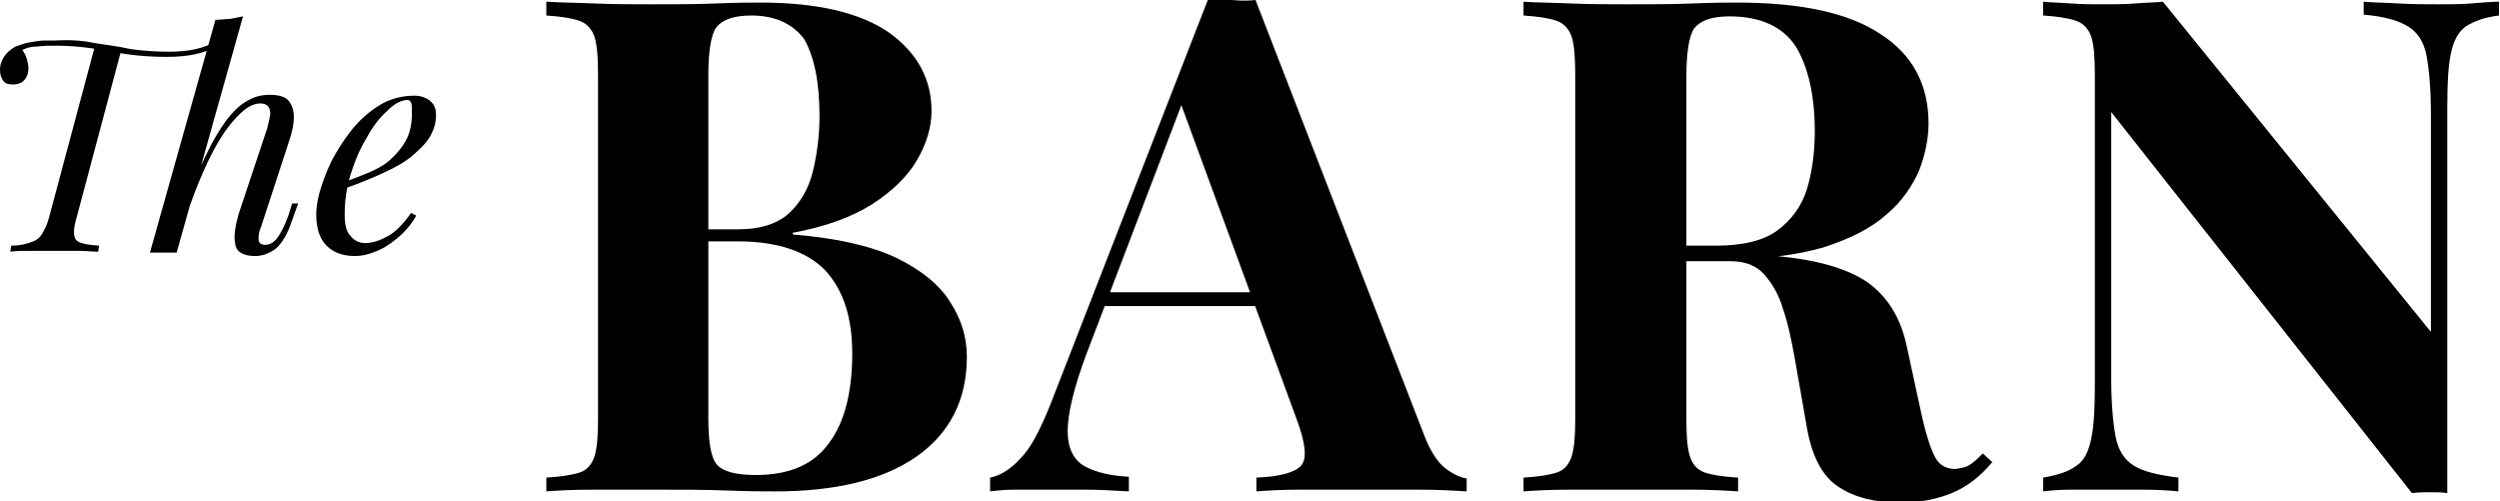
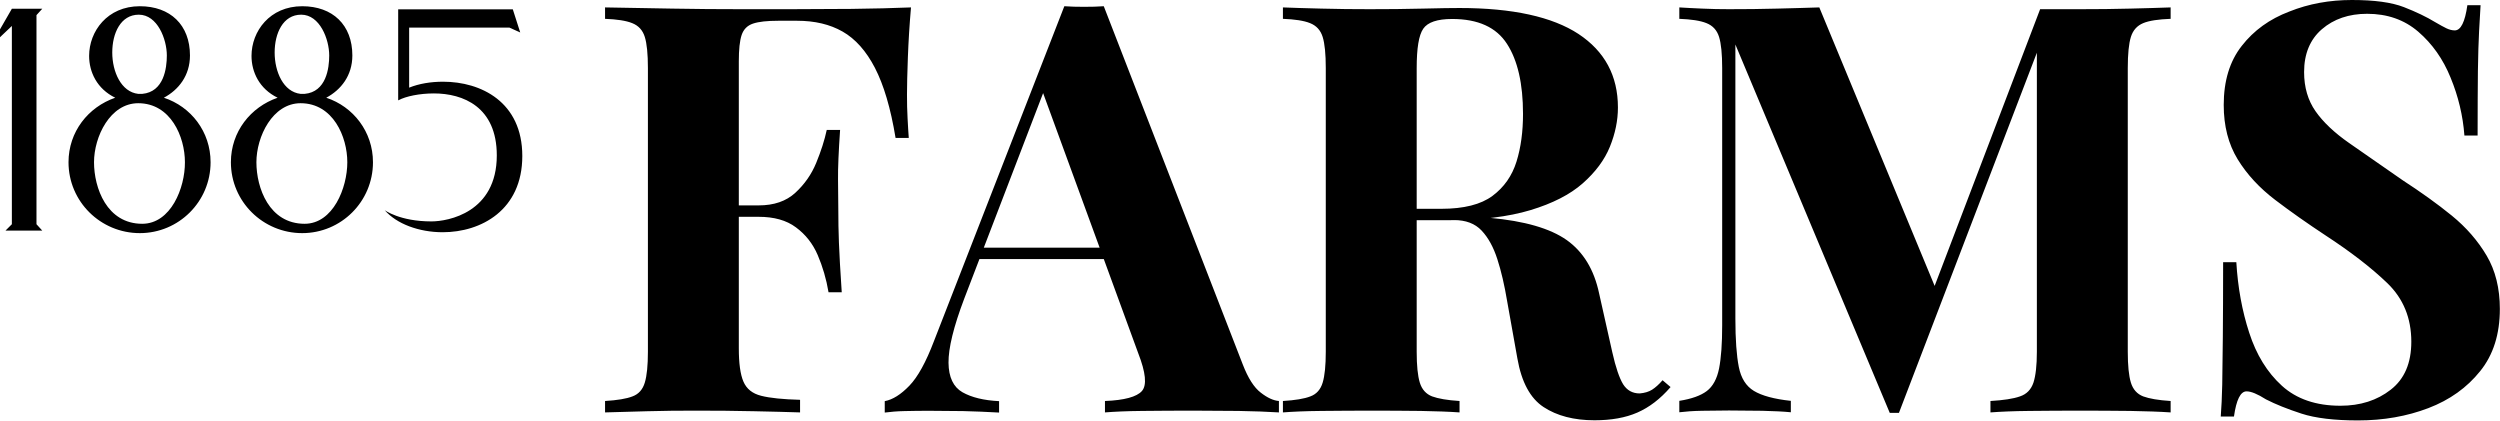
- <svg xmlns="http://www.w3.org/2000/svg" viewBox="0 0 290 58.1">
-   <g fill="currentColor">
-     <path d="M63.5.2c1.3.1 3.1.1 5.4.2 2.3.1 4.5.1 6.8.1 2.6 0 5.1 0 7.5-.1 2.4-.1 4.1-.1 5.1-.1 6.6 0 11.6 1.2 14.9 3.5 3.3 2.4 4.9 5.4 4.9 9.1 0 1.9-.6 3.8-1.7 5.7-1.1 1.9-2.9 3.6-5.2 5.1-2.4 1.5-5.4 2.6-9.2 3.3v.2c5 .4 9 1.3 12 2.7 2.9 1.4 5.1 3.2 6.3 5.2 1.3 2 1.9 4.1 1.9 6.3 0 5-2 8.9-5.9 11.6-3.9 2.7-9.4 4-16.3 4-1.3 0-3.1 0-5.6-.1-2.4-.1-5.3-.1-8.7-.1h-6.9c-2.3 0-4.1.1-5.4.2v-1.6c1.7-.1 3-.3 3.9-.6.9-.3 1.4-1 1.7-1.9.3-1 .4-2.4.4-4.3V8.7c0-2-.1-3.4-.4-4.4-.3-.9-.9-1.6-1.8-1.9-.9-.3-2.2-.5-3.8-.6V.2zm23.7 1.6c-2.1 0-3.4.5-4.1 1.4-.6.9-.9 2.8-.9 5.5v39.8c0 2.8.3 4.6 1 5.4.7.8 2.2 1.2 4.5 1.2 3.9 0 6.7-1.2 8.5-3.7C98 49 98.9 45.5 98.9 41c0-4.1-1-7.3-3.1-9.6-2.1-2.2-5.5-3.4-10.2-3.4h-6.8v-1.4h6.9c2.5 0 4.4-.6 5.8-1.8 1.3-1.2 2.3-2.8 2.8-4.8s.8-4.2.8-6.5c0-4-.6-6.9-1.8-9C92 2.8 90 1.8 87.2 1.8zM145.7 0l19.5 50.3c.7 1.9 1.6 3.3 2.5 4 .9.7 1.8 1.1 2.5 1.2V57c-1.6-.1-3.5-.2-5.7-.2H151c-2.2 0-3.9.1-5.2.2v-1.6c2.7-.1 4.5-.6 5.2-1.4.7-.8.5-2.6-.5-5.3l-13.7-37.3 1.4-2.1L126.1 41c-1.5 4-2.2 7-2.2 9s.7 3.4 2 4.1c1.3.7 3 1.1 5.1 1.2V57c-1.8-.1-3.5-.2-5.1-.2h-8.2c-1 0-2 .1-2.8.2v-1.6c1.1-.2 2.3-.9 3.5-2.2 1.2-1.2 2.3-3.3 3.5-6.3l18.3-47c.9.1 1.8.1 2.8.1 1 .1 1.9.1 2.7 0zm5.7 33.9v1.6h-23.9l.8-1.6h23.1zM176.8.2c1.3.1 3.1.1 5.4.2 2.3.1 4.5.1 6.8.1 2.6 0 5.1 0 7.5-.1 2.4-.1 4.1-.1 5.1-.1 7.4 0 13 1.2 16.7 3.7 3.7 2.4 5.5 5.9 5.5 10.3 0 1.8-.4 3.7-1.1 5.5-.8 1.8-2 3.6-3.8 5.1-1.8 1.6-4.2 2.8-7.3 3.8-3.1.9-7 1.4-11.7 1.4h-7.7v-1.6h6.9c3.2 0 5.6-.6 7.2-1.8 1.6-1.2 2.8-2.8 3.4-4.8.6-2 .9-4.2.9-6.7 0-4.2-.8-7.5-2.2-9.8-1.5-2.3-4.1-3.5-7.7-3.5-2.1 0-3.4.5-4.1 1.4-.6.9-.9 2.8-.9 5.5v39.8c0 1.9.1 3.4.4 4.3.3 1 .9 1.6 1.7 1.9.9.3 2.1.5 3.9.6V57c-1.4-.1-3.3-.2-5.5-.2h-14c-2.3 0-4.1.1-5.4.2v-1.6c1.7-.1 3-.3 3.9-.6.9-.3 1.4-1 1.7-1.9.3-1 .4-2.4.4-4.3V8.7c0-2-.1-3.4-.4-4.4-.3-.9-.9-1.6-1.8-1.9-.9-.3-2.2-.5-3.8-.6V.2zM192 28.7c2.3.1 4.3.2 6 .3 1.7.2 3.2.3 4.5.4 1.3.1 2.4.2 3.5.3 4.9.4 8.5 1.5 10.8 3.1 2.3 1.7 3.8 4.1 4.5 7.5l1.8 8.3c.5 2.1 1 3.6 1.5 4.5.5.9 1.3 1.3 2.3 1.3.7-.1 1.3-.2 1.7-.5.5-.3.9-.7 1.5-1.3l1.1 1c-1.4 1.7-3 2.9-4.7 3.6-1.7.7-3.7 1.1-6 1.1-2.9 0-5.3-.6-7.1-1.8-1.9-1.2-3.1-3.5-3.7-6.8l-1.4-8c-.4-2.2-.8-4.2-1.4-5.9-.5-1.7-1.3-3-2.2-4-.9-1-2.2-1.5-3.9-1.5h-8.7l-.1-1.6zM290 .2v1.6c-1.7.2-3 .7-3.9 1.3-.9.7-1.4 1.7-1.7 3.2-.3 1.4-.4 3.5-.4 6.1v44.8c-.6-.1-1.3-.1-2-.1s-1.4 0-2.1.1L245 13v30.8c0 2.9.2 5.2.5 6.8.3 1.6 1 2.7 2.1 3.4 1.1.7 2.8 1.1 5.2 1.4V57c-1-.1-2.4-.2-4-.2h-8.5c-1.3 0-2.4.1-3.2.2v-1.6c1.7-.3 3-.7 3.9-1.4.9-.6 1.4-1.7 1.7-3.2.3-1.5.4-3.5.4-6.1v-36c0-2-.1-3.4-.4-4.4-.3-.9-.9-1.6-1.8-1.9-.9-.3-2.2-.5-3.8-.6V.2c.9.1 1.9.1 3.2.2 1.3.1 2.5.1 3.8.1 1.3 0 2.5 0 3.7-.1 1.2-.1 2.2-.1 3.2-.2l31.1 38.3V13.3c0-2.9-.2-5.2-.5-6.8-.3-1.6-1-2.7-2.1-3.4-1.1-.7-2.8-1.2-5.2-1.4V.2c1 .1 2.4.1 4 .2 1.7.1 3.2.1 4.7.1 1.3 0 2.6 0 3.8-.1 1.2-.1 2.3-.2 3.2-.2z" />
-   </g>
-   <g fill="currentColor">
-     <path d="M25.3 5.2c-.9.6-1.7.9-2.7 1.1-.9.2-2 .3-3.3.3-1.5 0-3-.1-4.5-.3-1.4-.2-2.9-.5-4.2-.7-1.4-.2-2.8-.3-4.1-.3-.7 0-1.4 0-2.2.1-.8 0-1.3.2-1.7.4.2.3.4.6.5 1 .1.4.2.7.2 1.1 0 .5-.1.9-.4 1.3-.3.4-.8.6-1.4.6-.5 0-.9-.1-1.1-.4C.1 9 0 8.6 0 8.1s.1-.9.4-1.4c.3-.5.7-.9 1.4-1.3.6-.2 1.1-.4 1.7-.5s1.2-.2 1.7-.2h1.2c1.7-.1 3.2 0 4.6.3 1.4.2 2.8.4 4.2.7 1.4.2 2.9.3 4.4.3 1.2 0 2.2-.1 3.1-.3s1.7-.5 2.5-1l.1.5zM11 5.4c.4 0 .8.1 1.1.1.3 0 .6.1.9.1.3 0 .7.1 1.1.1L8.9 25.2c-.4 1.3-.4 2.2-.1 2.6.3.4 1.2.6 2.7.7l-.1.7c-.6 0-1.4-.1-2.3-.1H3.4c-.9 0-1.6 0-2.2.1l.1-.7c1 0 1.7-.2 2.3-.4s1-.5 1.3-1c.3-.5.6-1.1.8-1.9L11 5.4zm14-3.1c.6 0 1.1-.1 1.7-.1l1.5-.3-7.7 27.4h-3.1l7.6-27zm-3.6 21.8c.9-2.4 1.7-4.5 2.5-6.1.8-1.7 1.6-3 2.4-4.1.8-1 1.6-1.8 2.4-2.2.8-.5 1.7-.7 2.6-.7 1 0 1.8.2 2.2.7.4.5.6 1.1.6 1.9 0 .8-.2 1.7-.5 2.6l-3.3 10.1c-.2.4-.3.9-.3 1.4 0 .5.3.7.8.7.4 0 .9-.2 1.3-.7.4-.5.9-1.4 1.4-2.8l.4-1.3h.7l-.9 2.5c-.5 1.4-1.2 2.4-1.9 2.9-.8.5-1.5.7-2.2.7-1.4 0-2.2-.5-2.3-1.4-.2-.9 0-2.1.4-3.5l3.3-9.9c.1-.4.2-.8.3-1.3.1-.4.1-.8-.1-1.1-.1-.3-.5-.5-1-.5-1 0-2 .7-3.2 2.1-1.2 1.4-2.3 3.3-3.4 5.8s-2.1 5.3-3 8.5l.8-4.3zM39.1 21.4c1.3-.4 2.5-.9 3.5-1.3s1.9-.9 2.5-1.4c.8-.7 1.5-1.5 2-2.4.5-.9.7-2 .7-3.1 0-.7 0-1.1-.1-1.3-.1-.2-.2-.3-.4-.3-.7 0-1.5.4-2.3 1.2-.9.8-1.7 1.8-2.4 3.1-.8 1.3-1.4 2.7-1.9 4.3-.5 1.6-.7 3.1-.7 4.7 0 1.2.2 2 .7 2.5.4.5 1 .8 1.7.8.8 0 1.7-.3 2.6-.8.9-.5 1.8-1.4 2.7-2.7l.6.3c-.4.8-1 1.5-1.7 2.2-.9.8-1.7 1.4-2.6 1.8-.9.4-1.8.7-2.8.7-1.4 0-2.5-.4-3.3-1.2-.8-.8-1.2-2-1.2-3.6 0-1 .2-2.1.6-3.3.4-1.2.9-2.5 1.6-3.7.7-1.2 1.5-2.4 2.4-3.4.9-1 2-1.9 3.1-2.5 1.1-.6 2.4-.9 3.7-.9.7 0 1.3.2 1.8.6.5.4.7.9.7 1.7 0 .9-.3 1.8-.8 2.6s-1.3 1.5-2.1 2.2c-.9.7-1.8 1.2-2.9 1.7-1 .5-2 .9-3 1.3s-1.9.7-2.6.9l-.1-.7z" />
-   </g>
+ <svg xmlns="http://www.w3.org/2000/svg" viewBox="36 504.8 1685.8 283.5">
+   <path fill="currentColor" d="M650.3 509.8c-1 11.6-1.7 22.8-2.1 33.6s-.6 19.2-.6 25.1c0 5.7.1 11.1.4 16.2.3 5.1.5 9.5.8 13.1h-8.9c-3.3-20.1-8-35.8-13.9-47.2-5.9-11.4-13.2-19.6-21.8-24.5-8.6-4.9-18.8-7.3-30.7-7.3h-12.7c-7.5 0-13.1.6-17 1.9-3.9 1.3-6.4 3.9-7.7 7.7-1.3 3.9-1.9 9.8-1.9 17.7v193.6c0 10 1 17.5 3.1 22.4 2.1 4.9 6 8.1 12 9.6 5.9 1.5 14.7 2.4 26.2 2.7v8.5c-8-.3-18.3-.5-30.9-.8-12.6-.3-25.8-.4-39.7-.4-11.1 0-21.9.1-32.4.4-10.5.3-20.1.5-28.5.8v-7.7c8.2-.5 14.4-1.5 18.5-3.1 4.1-1.5 6.9-4.6 8.3-9.3 1.4-4.6 2.1-11.6 2.1-20.8V550.7c0-9.5-.7-16.5-2.1-21-1.4-4.5-4.2-7.6-8.5-9.3-4.2-1.7-10.4-2.6-18.3-2.9v-7.7c13.9.3 28.9.5 45.1.8 16.2.3 31.5.4 45.9.4h34.7c11.8 0 25.3-.1 40.3-.2 15.1-.2 28.5-.5 40.3-1zm-57.4 133.5v7.7h-70.2v-7.7h70.2zm9.6-51c-1 14.7-1.5 25.8-1.4 33.6.1 7.7.2 14.8.2 21.2 0 6.4.1 13.5.4 21.2.3 7.7.9 18.9 1.9 33.6h-8.9c-1.5-9-4-17.4-7.3-25.1-3.3-7.7-8.2-13.9-14.7-18.7-6.4-4.8-14.8-7.1-25.1-7.1v-7.7c10.3 0 18.5-2.8 24.7-8.5 6.2-5.7 10.9-12.4 14.1-20.2 3.2-7.8 5.6-15.2 7.1-22.2h9zM780.3 509L874 750.5c3.6 9.3 7.6 15.6 12.2 19.1 4.5 3.5 8.5 5.3 12.2 5.6v7.7c-7.7-.5-16.8-.8-27.2-1-10.4-.1-20.9-.2-31.4-.2-11.8 0-23 .1-33.6.2-10.5.1-18.9.5-25.1 1v-7.7c13.1-.5 21.4-2.8 24.9-6.7 3.5-4 2.6-12.5-2.5-25.6l-65.6-179.4 6.9-10-58.6 152.7c-7.2 19-10.7 33.4-10.6 43.2.1 9.8 3.3 16.4 9.4 19.9 6.2 3.5 14.4 5.5 24.7 6v7.7c-8.5-.5-16.6-.8-24.3-1-7.7-.1-15.6-.2-23.5-.2-5.7 0-11 .1-16 .2s-9.4.5-13.3 1v-7.7c5.4-1 10.9-4.5 16.6-10.4 5.7-5.9 11.2-15.9 16.6-30.1L753.7 509c4.1.3 8.5.4 13.3.4 4.8 0 9.2-.1 13.3-.4zm27 162.8v7.7H692.4l3.9-7.7h111zM901 509.8c6.4.3 15.1.5 26 .8 10.9.3 21.8.4 32.6.4 12.3 0 24.3-.1 35.9-.4 11.6-.3 19.8-.4 24.7-.4 35.7 0 62.5 5.9 80.2 17.5 17.7 11.7 26.6 28.2 26.6 49.6 0 8.7-1.8 17.5-5.4 26.4-3.6 8.9-9.7 17.1-18.3 24.7-8.6 7.6-20.4 13.6-35.3 18.1-14.9 4.5-33.7 6.8-56.3 6.8h-37v-7.7h33.2c15.2 0 26.7-2.9 34.5-8.7 7.8-5.8 13.2-13.5 16.2-23.1 3-9.6 4.4-20.4 4.4-32.2 0-20.3-3.6-36.1-10.8-47.2-7.2-11.2-19.5-16.8-37-16.8-10 0-16.5 2.2-19.5 6.6-3 4.4-4.4 13.2-4.4 26.6V742c0 9.3.7 16.2 2.1 20.8 1.4 4.6 4.2 7.7 8.3 9.3 4.1 1.5 10.3 2.6 18.5 3.1v7.7c-6.9-.5-15.7-.8-26.2-1-10.5-.1-21.2-.2-32-.2-12.3 0-24 .1-34.9.2-10.9.1-19.6.5-26 1v-7.7c8.2-.5 14.4-1.5 18.5-3.1 4.1-1.5 6.9-4.6 8.3-9.3 1.4-4.6 2.1-11.6 2.1-20.8V550.7c0-9.5-.7-16.5-2.1-21-1.4-4.5-4.2-7.6-8.5-9.3-4.2-1.7-10.4-2.6-18.3-2.9v-7.7zm72.9 136.9c11.1.3 20.6.8 28.7 1.5 8.1.8 15.2 1.5 21.4 2.1 6.2.6 11.7 1.1 16.6 1.4 23.4 2.1 40.7 7.1 51.9 15 11.2 8 18.4 19.9 21.8 35.9l8.9 39.7c2.3 10.3 4.8 17.5 7.3 21.6 2.6 4.1 6.3 6.2 11.2 6.2 3.3-.3 6.1-1.1 8.3-2.5 2.2-1.4 4.6-3.5 7.1-6.4l5.4 4.6c-6.9 8-14.4 13.7-22.4 17.2-8 3.5-17.6 5.2-28.9 5.2-13.9 0-25.3-3-34.3-8.9-9-5.9-14.9-16.8-17.7-32.8l-6.9-38.6c-1.8-10.8-4-20.3-6.6-28.3-2.6-8.1-6.1-14.5-10.6-19.3-4.5-4.8-10.7-7.1-18.7-7.1h-41.7l-.8-6.5zM1499.7 509.8v7.7c-8.2.3-14.4 1.2-18.5 2.9s-6.9 4.8-8.3 9.3c-1.4 4.5-2.1 11.5-2.1 21V742c0 9.3.7 16.2 2.1 20.8 1.4 4.6 4.2 7.7 8.3 9.3 4.1 1.5 10.3 2.6 18.5 3.1v7.7c-7.2-.5-16.3-.8-27.2-1-10.9-.1-22.1-.2-33.4-.2-12.3 0-23.9.1-34.7.2-10.8.1-19.5.5-26.2 1v-7.7c8.7-.5 15.4-1.5 19.9-3.1 4.5-1.5 7.5-4.6 9.1-9.3 1.5-4.6 2.3-11.6 2.3-20.8V533.3h2.7l-95.7 249.9h-6.2l-104.1-248.4v184.8c0 14.1.8 25 2.3 32.6 1.5 7.6 4.9 13 10.2 16.2 5.3 3.2 13.6 5.5 24.9 6.7v7.7c-4.9-.5-11.3-.8-19.3-1-8-.1-15.4-.2-22.4-.2-5.9 0-12 .1-18.1.2-6.2.1-11.3.5-15.4 1v-7.7c8.2-1.3 14.4-3.5 18.5-6.6 4.1-3.1 6.9-8.2 8.3-15.2 1.4-7.1 2.1-16.8 2.1-29.1V550.7c0-9.5-.7-16.5-2.1-21-1.4-4.5-4.2-7.6-8.5-9.3-4.2-1.7-10.4-2.6-18.3-2.9v-7.7c4.1.3 9.3.5 15.4.8 6.2.3 12.2.4 18.1.4 11.1 0 21.9-.1 32.6-.4 10.7-.3 20.1-.5 28.3-.8l81 195.6-9.6 8.9 77.5-203.3h27.4c11.3 0 22.4-.1 33.4-.4 10.9-.3 20-.5 27.2-.8zM1621.9 504.8c15.2 0 26.9 1.6 35.1 4.8 8.2 3.2 15.3 6.6 21.2 10.2 3.1 1.8 5.6 3.2 7.5 4.1 1.9.9 3.8 1.4 5.6 1.4 4.1 0 6.9-5.7 8.5-17h8.9c-.3 4.9-.6 10.7-1 17.5-.4 6.8-.6 15.8-.8 26.8-.1 11.1-.2 25.6-.2 43.6h-8.9c-1-13.4-4.1-26.4-9.3-39-5.1-12.6-12.4-22.9-21.8-31-9.4-8.1-20.9-12.1-34.5-12.1-12.3 0-22.5 3.5-30.5 10.4s-12 16.6-12 28.9c0 10.3 2.6 19.1 7.7 26.4 5.1 7.3 12.7 14.5 22.6 21.4 9.9 6.9 21.9 15.3 36.1 25.1 12.3 8 23.4 15.9 33.2 23.9 9.8 8 17.6 17 23.5 27 5.9 10 8.9 22 8.9 35.9 0 17-4.4 31-13.3 42-8.9 11.1-20.5 19.4-34.9 24.9-14.4 5.5-30.2 8.3-47.4 8.3-15.9 0-28.7-1.5-38.2-4.6-9.5-3.1-17.5-6.3-23.9-9.6-5.7-3.6-10-5.4-13.1-5.4-4.1 0-6.9 5.7-8.5 17h-8.9c.5-6.2.8-13.4 1-21.6.1-8.2.3-19 .4-32.2.1-13.2.2-30 .2-50.3h8.9c1 17 3.9 32.9 8.7 47.6 4.8 14.8 12.1 26.7 22 35.7 9.9 9 23.1 13.5 39.5 13.5 13.4 0 24.7-3.6 33.9-10.8 9.3-7.2 13.9-18 13.9-32.4 0-15.9-5.4-29.1-16.2-39.5-10.8-10.4-24.7-21.1-41.7-32.2-12.1-8-23.4-15.9-33.9-23.9-10.5-8-19-17.1-25.3-27.4-6.3-10.3-9.4-22.5-9.4-36.6 0-16.2 4-29.5 12.2-39.9 8.1-10.4 18.8-18.1 32-23.1 13.2-5.3 27.3-7.8 42.2-7.8z" />
+   <path fill="currentColor" fill-rule="evenodd" clip-rule="evenodd" d="M256 570.7c9.9-5.3 17.6-14.9 17.6-28.5 0-20.6-13.3-33.2-33.8-33.2-21.9 0-34.2 16.9-34.2 33.5 0 10.9 5.3 22.2 17.6 28.2-18.2 6.3-31.5 22.9-31.5 43.5 0 26.5 21.6 47.8 48.1 47.8 26.2 0 47.7-21.2 47.7-47.8 0-20.6-13.3-37.5-31.5-43.5zm-34.8-30.5c0-12.9 5.6-25.5 17.9-25.5 12.6 0 18.9 16.6 18.9 27.5 0 8.6-2 24.6-16.6 25.9h-2.7c-11.6-1.3-17.5-14.9-17.5-27.9zm20.2 115.5c-23.9 0-32.5-24.2-32.5-41.5s10.9-39.8 29.8-39.8c21.9 0 31.5 22.6 31.5 39.8 0 17.3-9.6 41.5-28.8 41.5zM146.5 570.7c9.9-5.3 17.6-14.9 17.6-28.5 0-20.6-13.3-33.2-33.8-33.2-21.9 0-34.2 16.9-34.2 33.5 0 10.9 5.3 22.2 17.6 28.2-18.2 6.3-31.5 22.9-31.5 43.5 0 26.5 21.6 47.8 48.1 47.8 26.2 0 47.7-21.2 47.7-47.8 0-20.6-13.2-37.5-31.5-43.5zm-34.8-30.5c0-12.9 5.6-25.5 17.9-25.5 12.6 0 18.9 16.6 18.9 27.5 0 8.6-2 24.6-16.6 25.9h-2.7c-11.5-1.3-17.5-14.9-17.5-27.9zm20.2 115.5c-23.9 0-32.5-24.2-32.5-41.5s10.9-39.8 29.8-39.8c21.9 0 31.5 22.6 31.5 39.8.1 17.3-9.5 41.5-28.8 41.5zM44 656l-4.3 4.3h24.8l-3.9-4.3V515l3.9-4.3H44l-8 13.9v5.3l8-7.6V656zM304.7 572.4c5-2.7 14.3-4.6 23.9-4.6 19.6 0 42.4 9 42.4 41.8 0 38.5-32.8 44.5-44.1 44.5-21.4 0-31.5-7.6-31.5-7.6 8 9.3 23.2 14.9 39.1 14.9 25.9 0 53.7-14.9 53.7-51.4s-27.9-50.1-53.4-50.1c-8.3 0-16.2 1.3-22.9 4v-40.5h67.6l7.3 3.3-5-15.6h-77.3v61.3h.2z" />
</svg>
